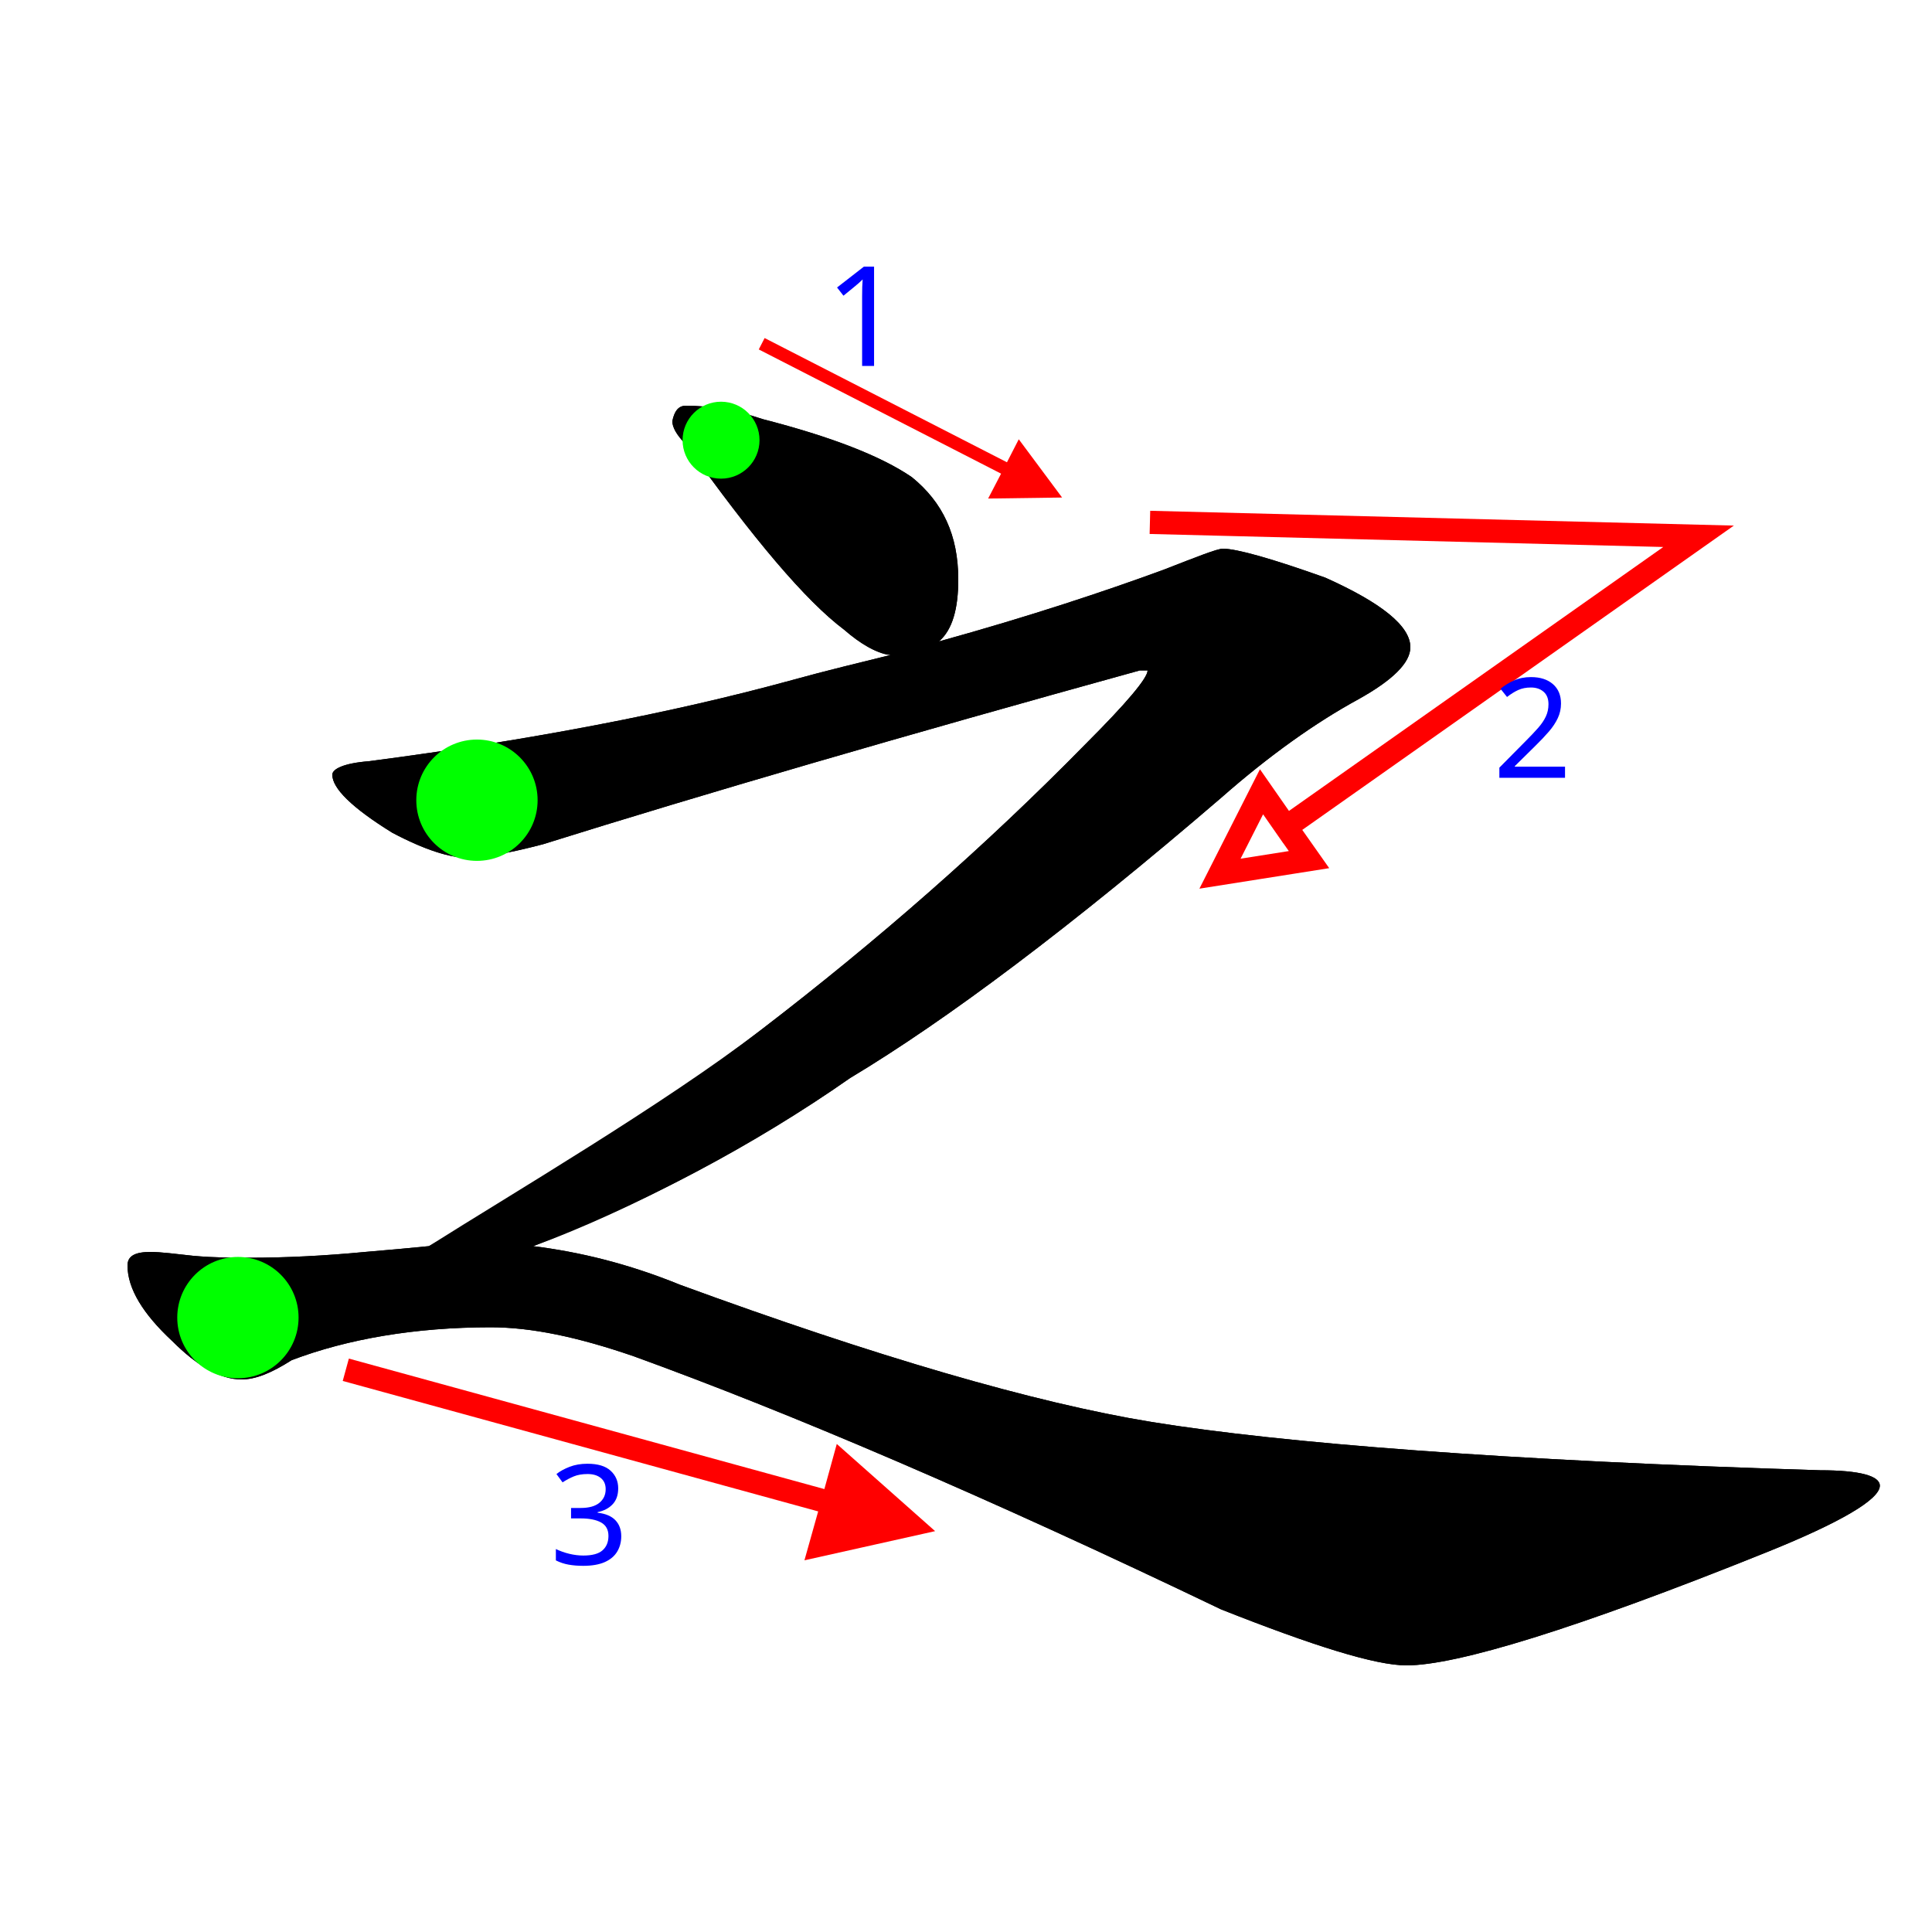
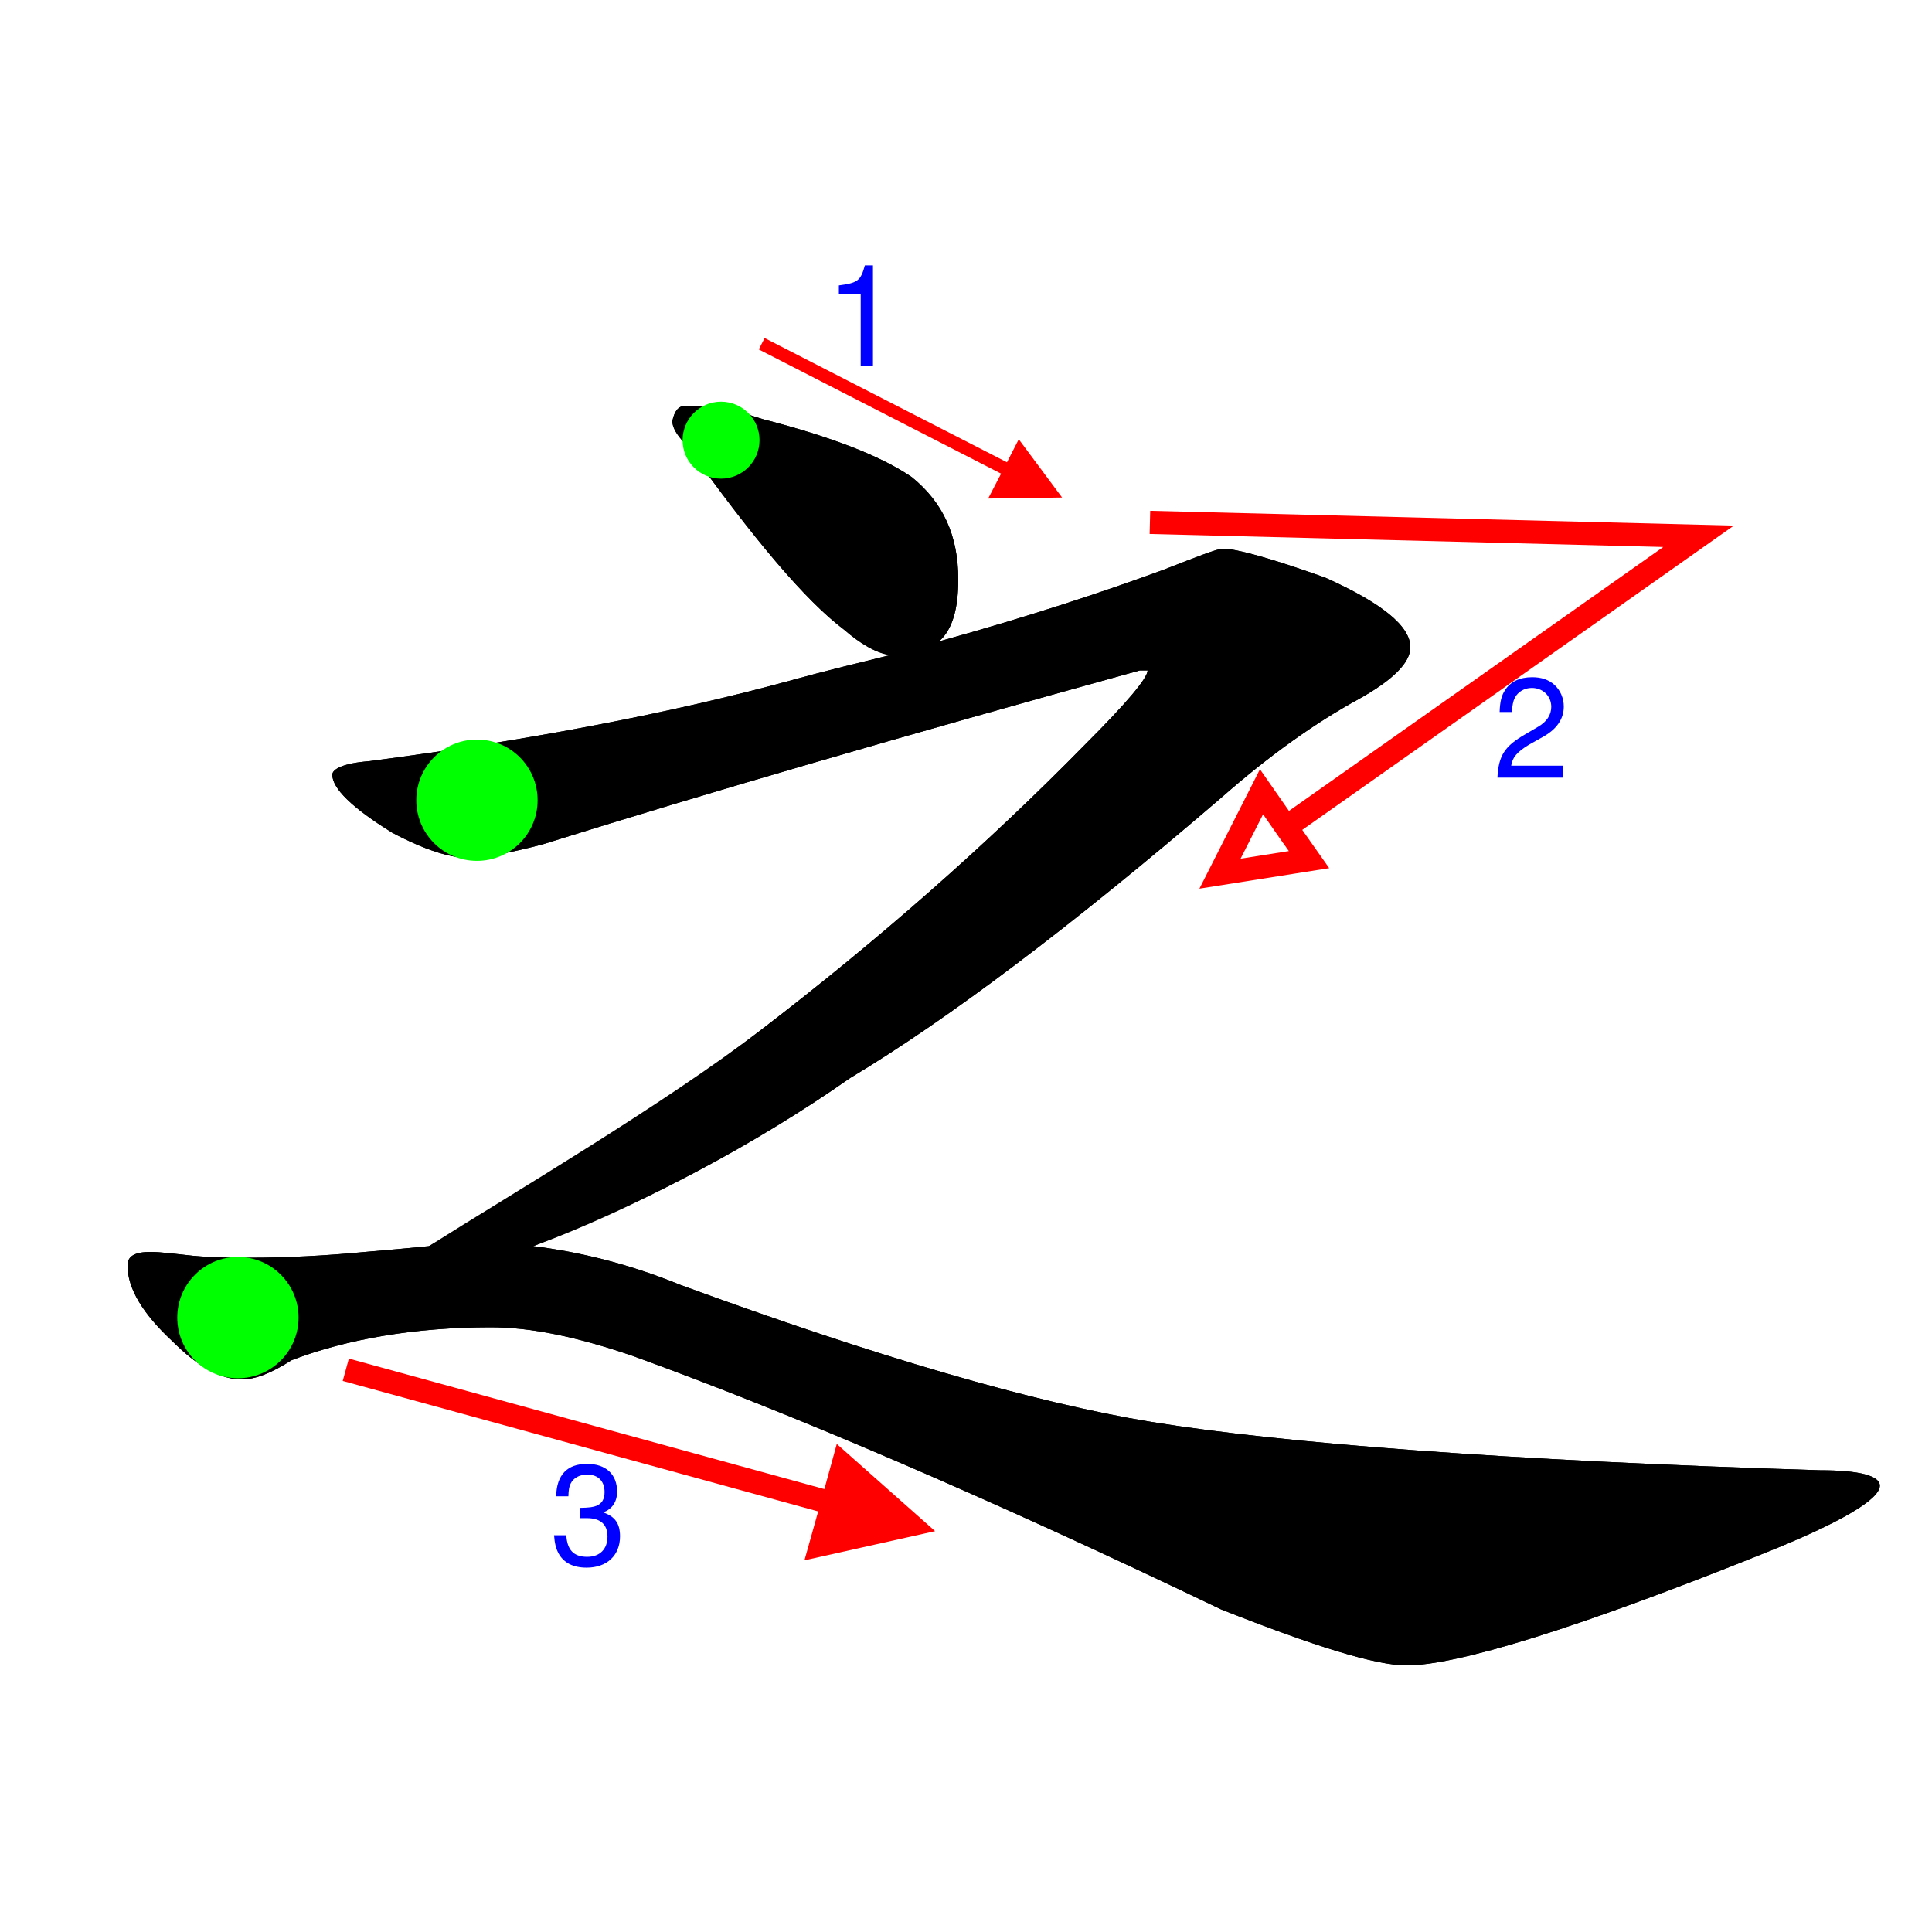
<svg xmlns="http://www.w3.org/2000/svg" version="1.1" x="0px" y="0px" width="1000px" height="1000px" viewBox="0 0 1000 1000" enable-background="new 0 0 1000 1000" xml:space="preserve">
  <g id="Layer_1">
    <path id="glyph" d="M355,210c12,0,25,2,40,7c35,9,61,19,77,30c16,13,24,30,24,53c0,15-3,26-10,32c47-13,86-26,116-37   c18-7,28-11,31-11c7,0,25,5,53,15c29,13,44,25,44,36c0,8-9,17-27,27c-22,12-46,29-71,51c-78,67-142,115-192,145   c-50,35-105,64-164,87c24,3,49,9,76,20c101,37,183,61,244,71c68,11,183,20,346,25c21,0,31,3,31,8c0,7-20,19-60,35   c-97,39-159,58-185,58c-16,0-48-10-96-29c-123-59-224-102-304-131c-29-10-53-15-74-15c-39,0-74,6-103,17c-11,7-19,10-26,10   c-11,0-23-7-36-20c-15-14-23-27-23-39c0-5,4-7,12-7c5,0,13,1,22,2c11,1,21,1,29,1c19,0,39-1,60-3c12-1,23-2,33-3   c64-35,121-73,172-112c60-46,116-95,168-148c21-21,32-34,32-38h-4c-123,34-226,64-309,90c-19,5-32,7-39,7c-9,0-22-4-39-13   c-21-13-31-23-31-30c0-3,6-6,19-7c84-11,157-25,219-42c18-5,35-9,51-13c-8-1-16-6-24-13c-20-15-47-47-82-96c-5-5-7-9-7-12   C349,213,351,210,355,210z" />
  </g>
  <g id="Layer_2">
    <path id="Stroke" d="M461,339c-5.75,0-16-6-24-13c-20-15-47-47-82-96c-5-5-7-9-7-12c1-5,3-8,7-8c12,0,25,2,40,7   c35,9,61,19,77,30c16,13,24,30,24,53c0,15-3,26-10,32C486,332,474.5,342,461,339z" />
    <circle id="Start_Mark" fill="#00FF00" cx="373.211" cy="227.838" r="19.914" />
    <polyline id="Arrow" fill="#FF0000" stroke="#FF0000" stroke-width="6.628" points="394.252,177.92 522.639,243.735    516.96,254.654 543.207,254.293 527.829,233.622 522.639,243.735  " />
-     <text transform="matrix(1 0 0 1 426.8535 189.415)" fill="#0000FF" font-family="'Helvitica'" font-size="72">1</text>
+     <text transform="matrix(1 0 0 1 426.8535 189.415)" fill="#0000FF" font-family="'Helvetica'" font-size="72">1</text>
  </g>
  <g id="Layer_3">
    <path id="Stroke" d="M222,645c42.687-26.991,121-73,172-112c60-46,116-95,168-148c21-21,32-34,32-38h-4c-123,34-226,64-309,90   c-19,5-32,7-39,7c-9,0-22-4-39-13c-21-13-31-23-31-30c0-3,6-6,19-7c84-11,157-25,219-42c18-5,35-9,51-13l25-7c47-13,86-26,116-37   c18-7,28-11,31-11c7,0,25,5,53,15c29,13,44,25,44,36c0,8-9,17-27,27c-22,12-46,29-71,51c-78,67-142,115-192,145   c-50,35-115.25,69.25-164,87C218.924,672.246,188.415,679.025,222,645z" />
    <circle id="Start_Mark" fill="#00FF00" cx="246.871" cy="414.188" r="31.395" />
    <polyline id="Arrow" fill="none" stroke="#FF0000" stroke-width="12" points="595.195,270.382 879.179,277.583 665.693,428.108    652.96,409.823 631.469,452.212 677.545,444.936 665.693,428.108  " />
-     <text transform="matrix(1 0 0 1 772.6162 402.585)" fill="#0000FF" font-family="'Helvitica'" font-size="72">2</text>
+     <text transform="matrix(1 0 0 1 772.6162 402.585)" fill="#0000FF" font-family="'Helvetica'" font-size="72">2</text>
  </g>
  <g id="Layer_4">
    <path id="Stroke" d="M276,645c24,3,49,9,76,20c101,37,183,61,244,71c68,11,183,20,346,25c21,0,31,3,31,8c0,7-20,19-60,35   c-97,39-159,58-185,58c-16,0-48-10-96-29c-123-59-224-102-304-131c-29-10-53-15-74-15c-39,0-74,6-103,17c-11,7-19,10-26,10   c-11,0-23-7-36-20c-15-14-23-27-23-39c0-5,4-7,12-7c5,0,13,1,22,2c11,1,21,1,29,1c19,0,39-1,60-3c12-1,23-2,33-3H276z" />
    <circle id="Start_Mark" fill="#00FF00" cx="123.143" cy="681.984" r="31.395" />
    <polyline id="Arrow" fill="#FF0000" stroke="#FF0000" stroke-width="12" points="178.985,708.988 430.889,778.116    424.867,799.568 471.251,789.216 436.347,758.271 430.889,778.116  " />
-     <text transform="matrix(1 0 0 1 284.481 809.7549)" fill="#0000FF" font-family="'Helvitica'" font-size="72">3</text>
+     <text transform="matrix(1 0 0 1 284.481 809.7549)" fill="#0000FF" font-family="'Helvetica'" font-size="72">3</text>
  </g>
</svg>
